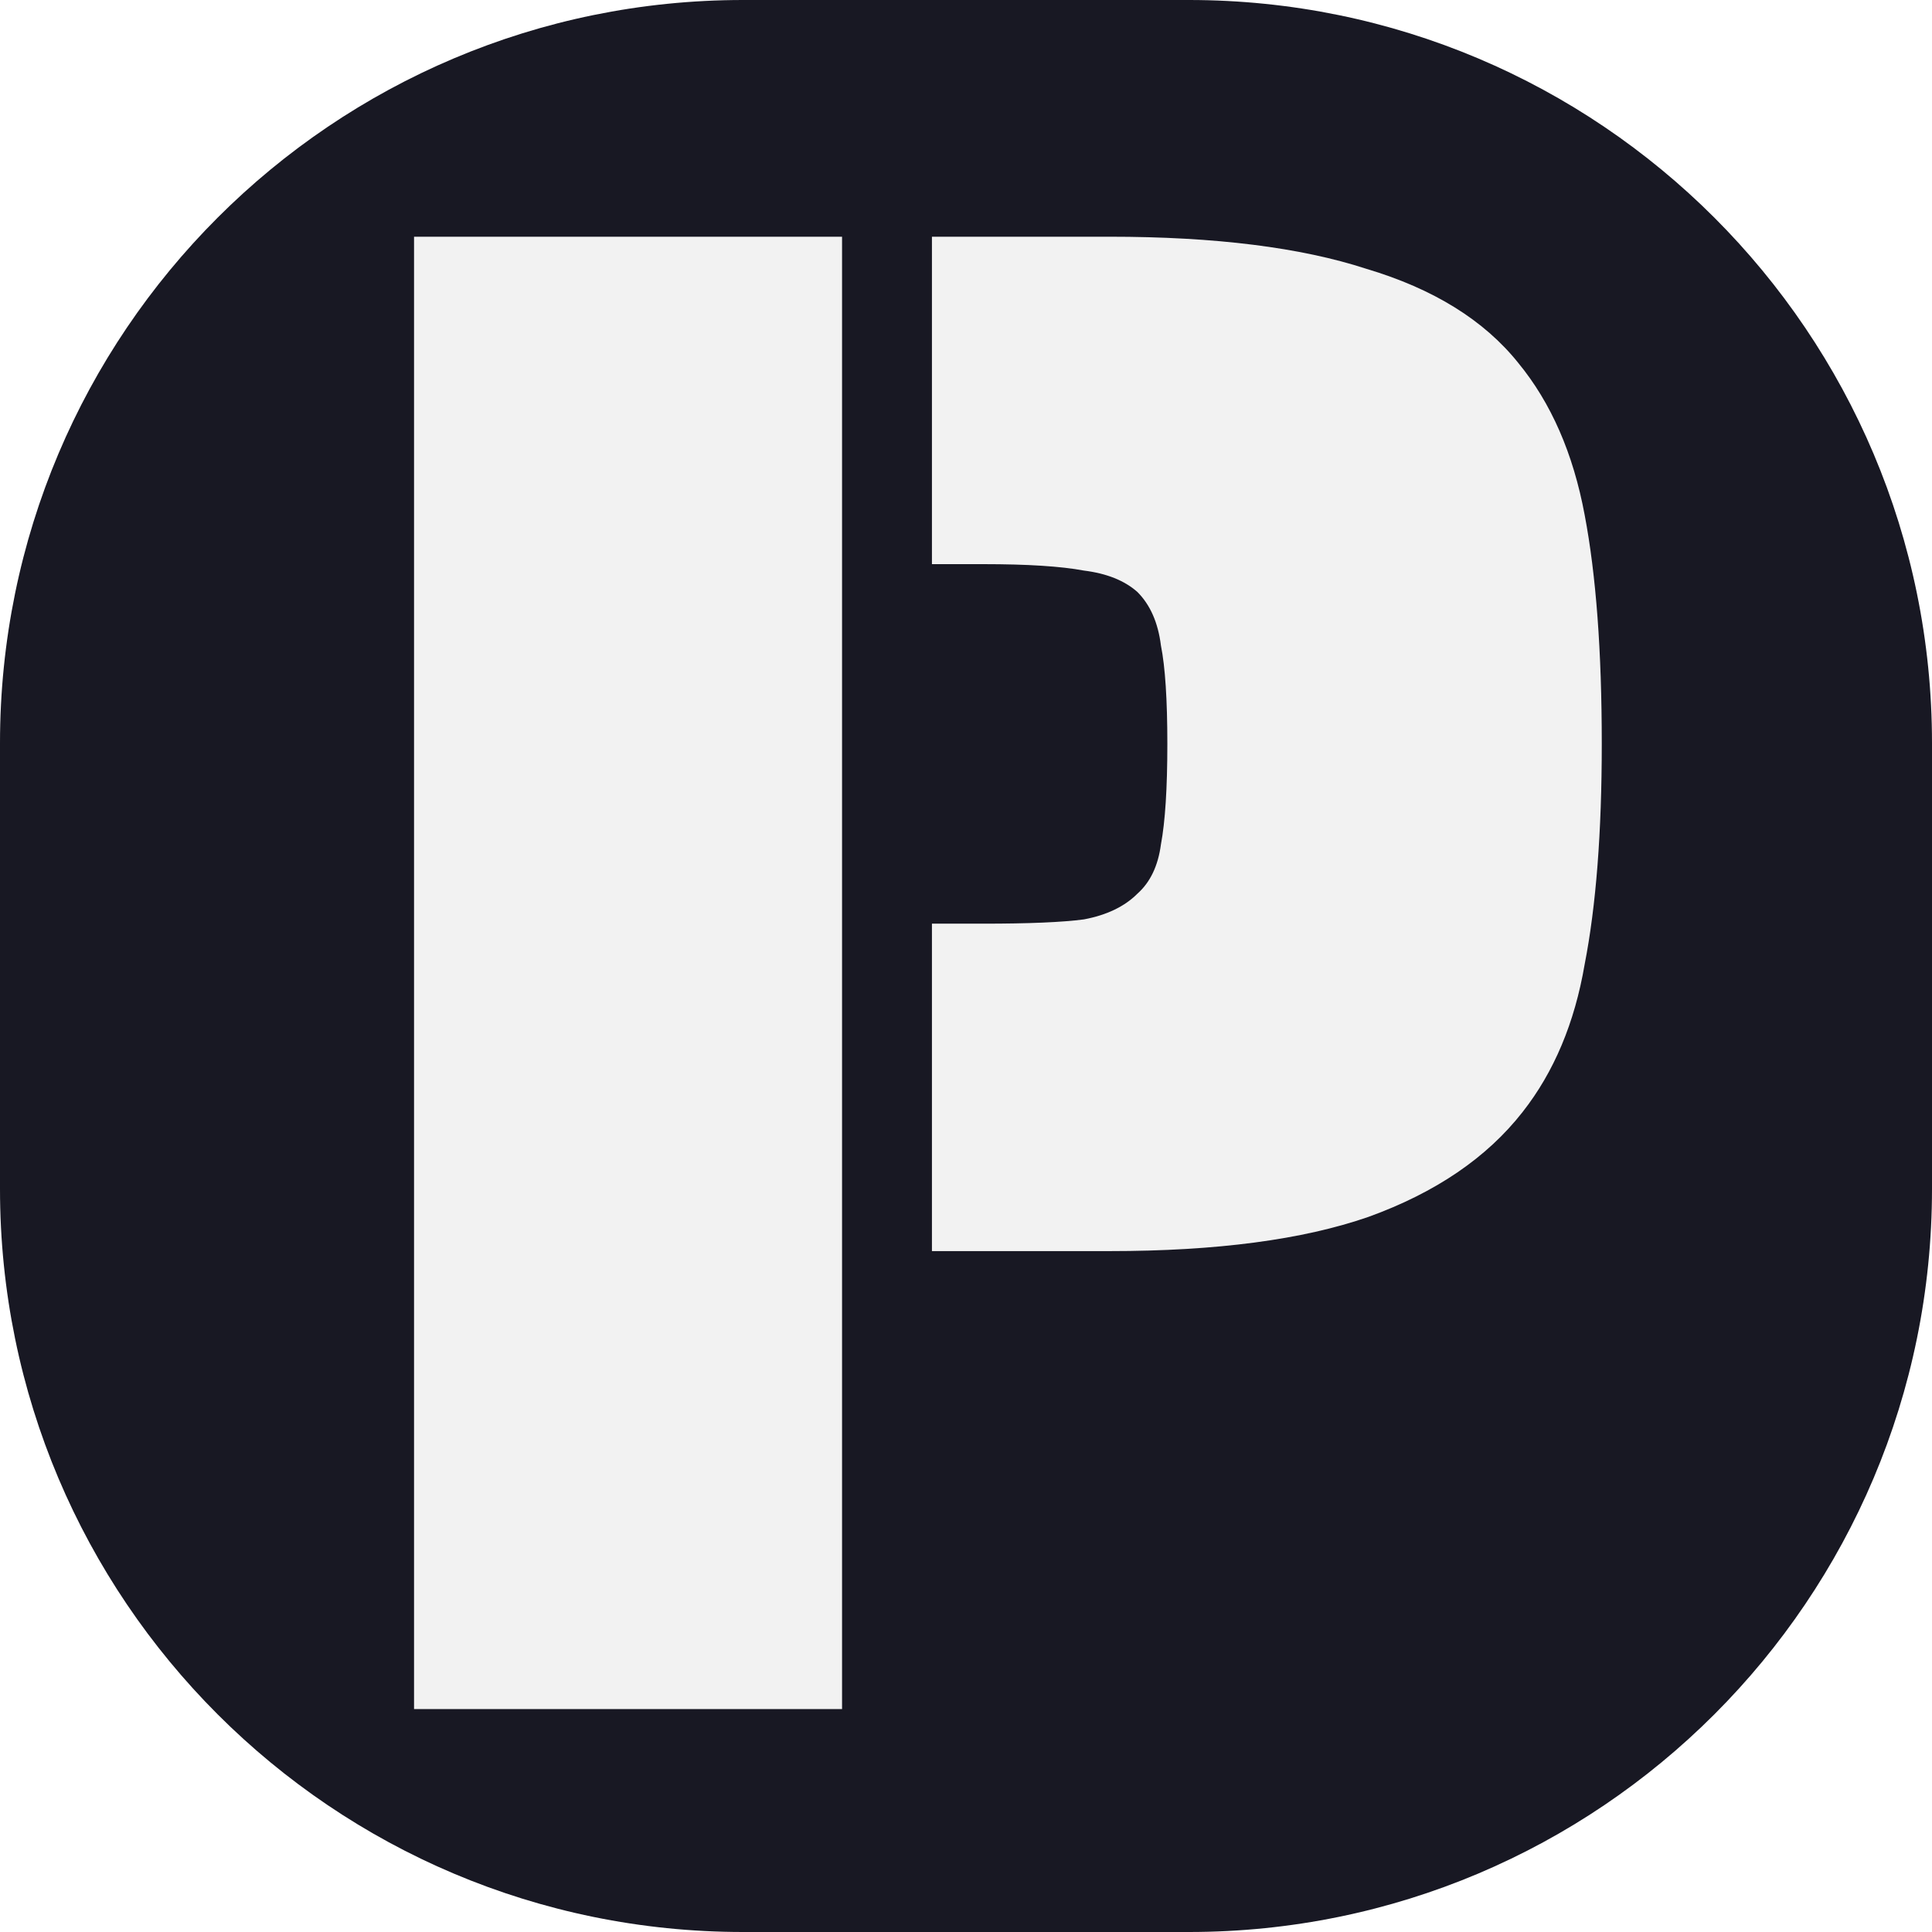
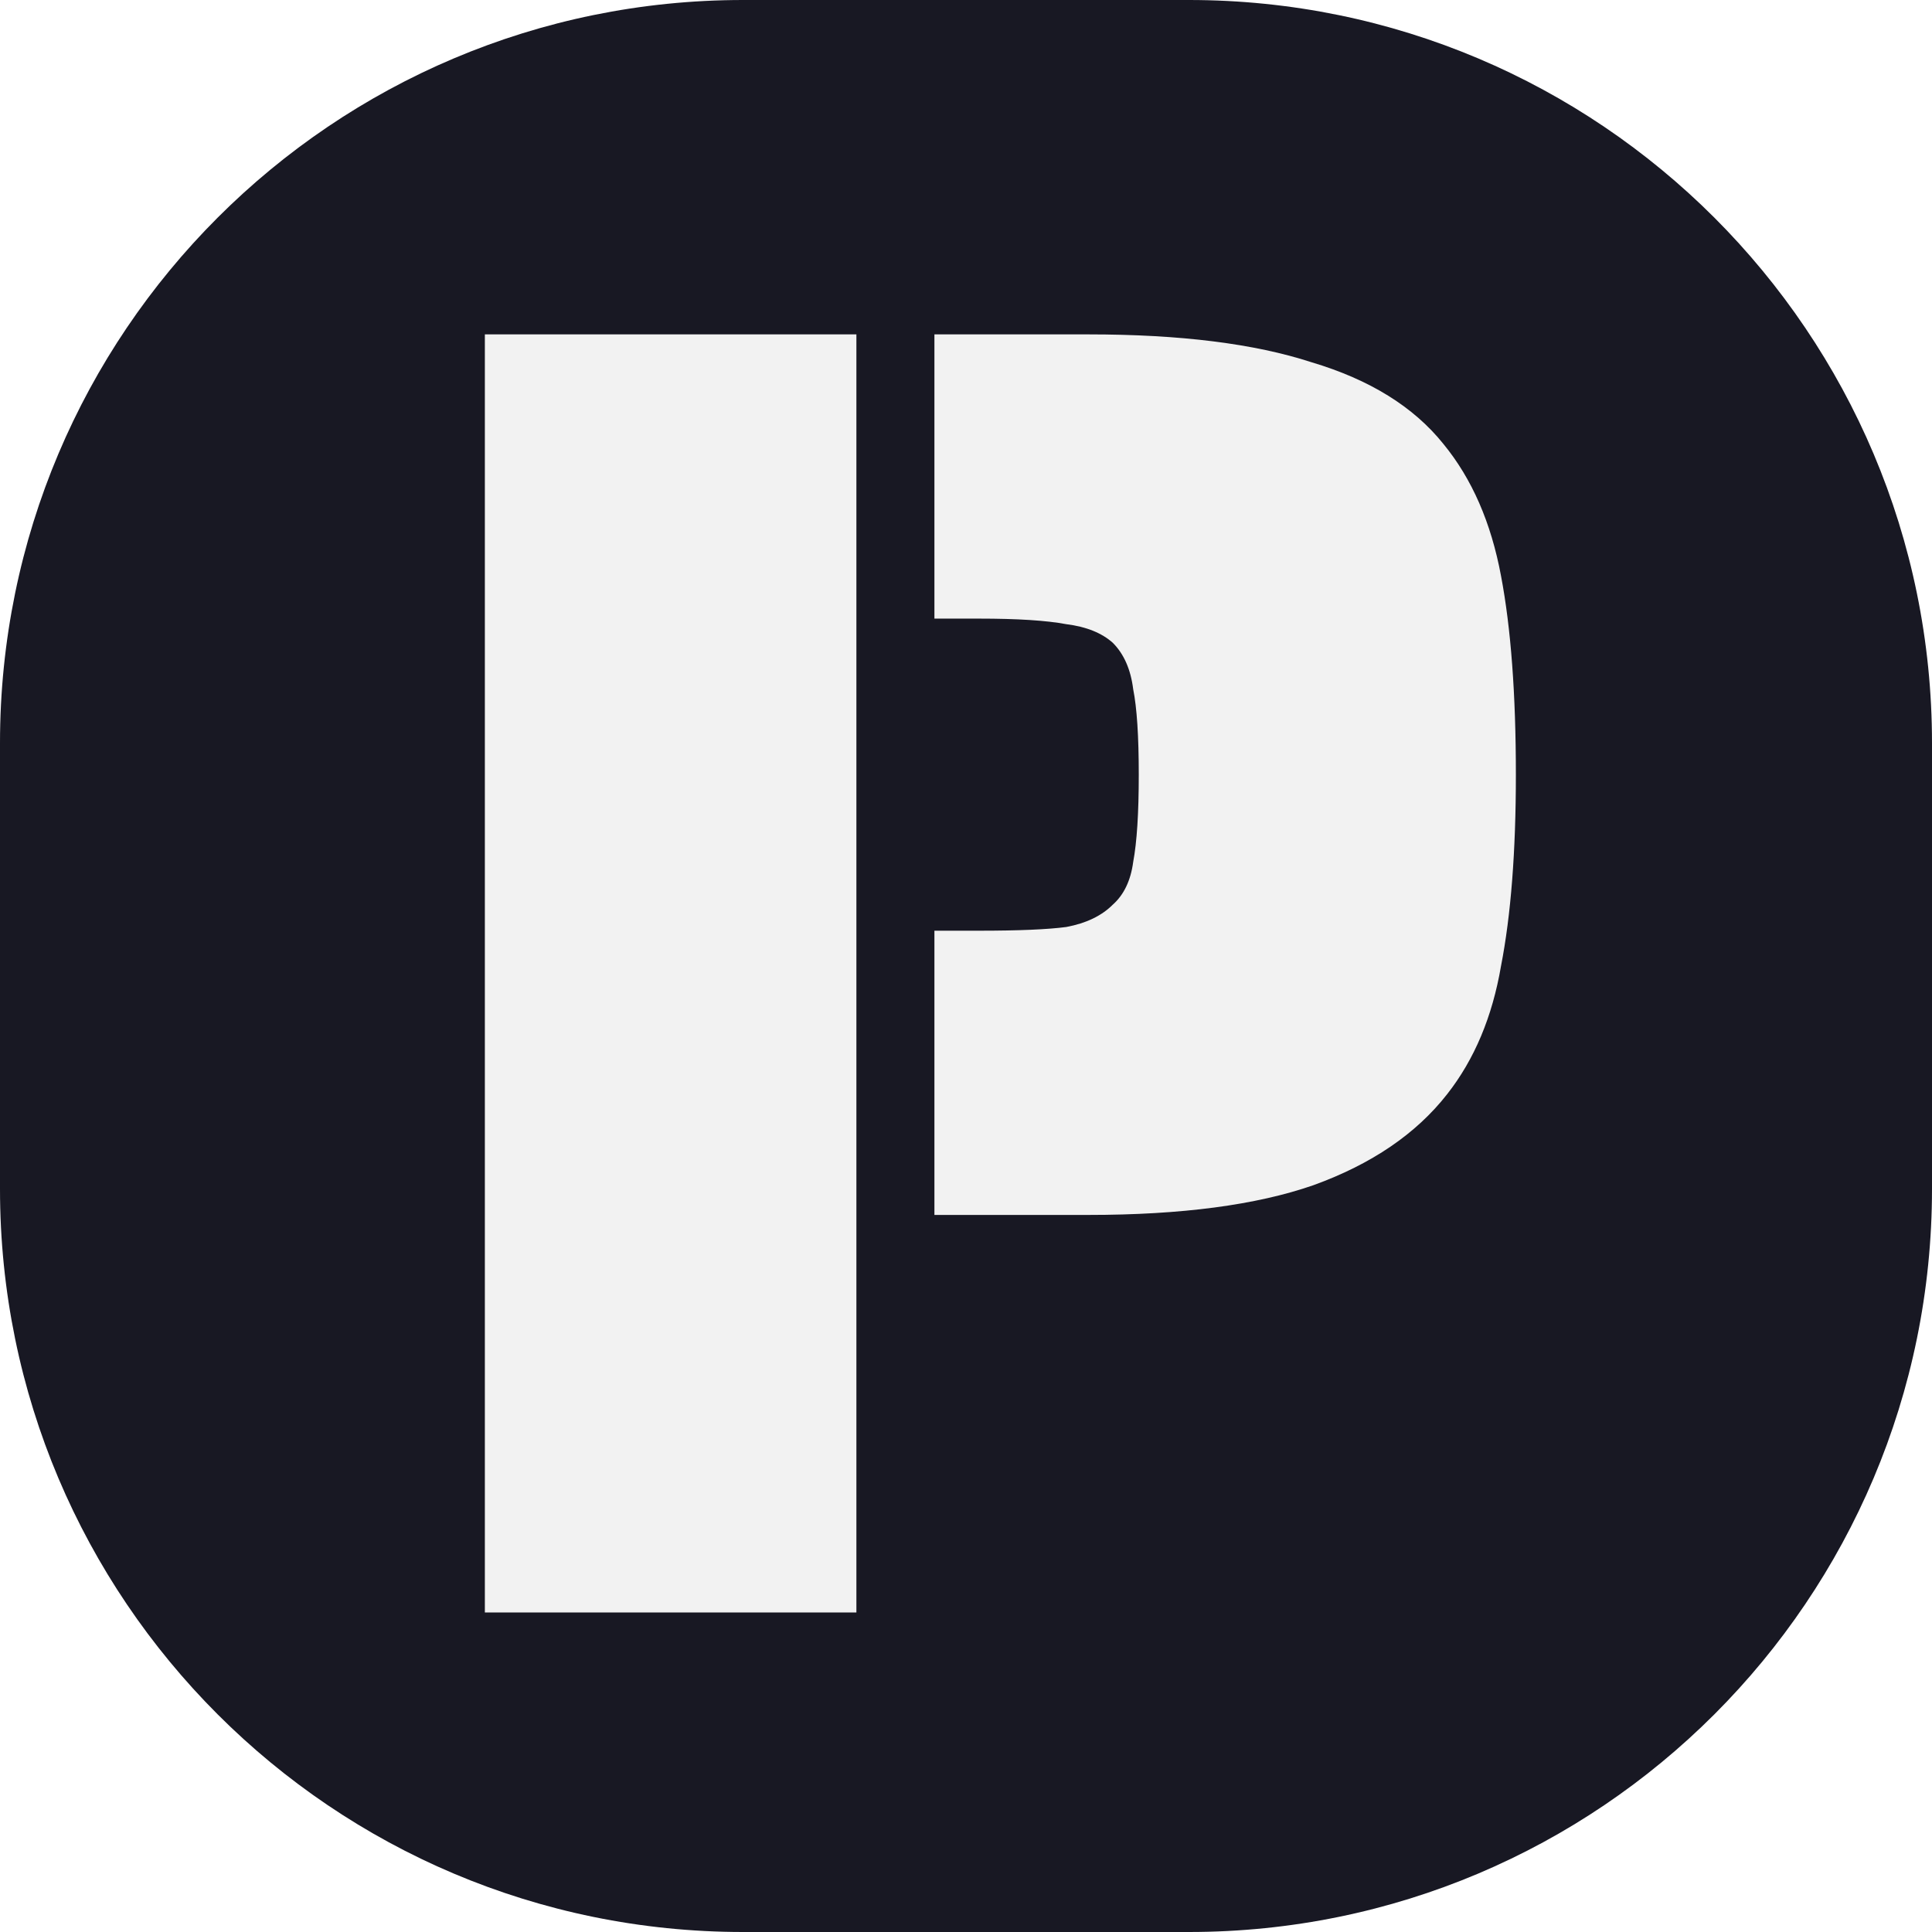
<svg xmlns="http://www.w3.org/2000/svg" width="260" height="260" viewBox="0 0 260 260" fill="none">
  <rect width="260" height="260" rx="100" fill="#181823" />
-   <path d="M55.72 31.856H113.32V230H55.72V31.856ZM125.416 124.304H132.328C138.472 124.304 142.984 124.112 145.864 123.728C148.936 123.152 151.336 122 153.064 120.272C154.792 118.736 155.848 116.528 156.232 113.648C156.808 110.576 157.096 106.064 157.096 100.112C157.096 94.16 156.808 89.744 156.232 86.864C155.848 83.792 154.792 81.392 153.064 79.664C151.336 78.128 148.936 77.168 145.864 76.784C142.792 76.208 138.28 75.92 132.328 75.92H125.416V31.856H149.32C163.528 31.856 175.048 33.296 183.88 36.176C192.904 38.864 199.72 43.088 204.328 48.848C208.744 54.224 211.72 61.04 213.256 69.296C214.792 77.36 215.56 87.632 215.56 100.112C215.56 112.016 214.792 121.904 213.256 129.776C211.912 137.648 209.128 144.272 204.904 149.648C200.104 155.792 193.192 160.496 184.168 163.76C175.336 166.832 163.72 168.368 149.32 168.368H125.416V124.304Z" fill="#F2F2F2" />
+   <path d="M65.25 45H115.25V217H65.25V45ZM125.75 125.25H131.75C137.083 125.25 141 125.083 143.5 124.75C146.167 124.25 148.25 123.25 149.75 121.75C151.25 120.417 152.167 118.5 152.5 116C153 113.333 153.25 109.417 153.25 104.25C153.25 99.083 153 95.25 152.5 92.75C152.167 90.083 151.25 88 149.75 86.5C148.25 85.167 146.167 84.333 143.5 84C140.833 83.5 136.917 83.25 131.75 83.25H125.75V45H146.5C158.833 45 168.833 46.25 176.5 48.75C184.333 51.083 190.25 54.75 194.25 59.75C198.083 64.417 200.667 70.333 202 77.5C203.333 84.5 204 93.417 204 104.25C204 114.583 203.333 123.167 202 130C200.833 136.833 198.417 142.583 194.75 147.25C190.583 152.583 184.583 156.667 176.75 159.5C169.083 162.167 159 163.5 146.5 163.5H125.75V125.25Z" fill="#F2F2F2" />
</svg>
